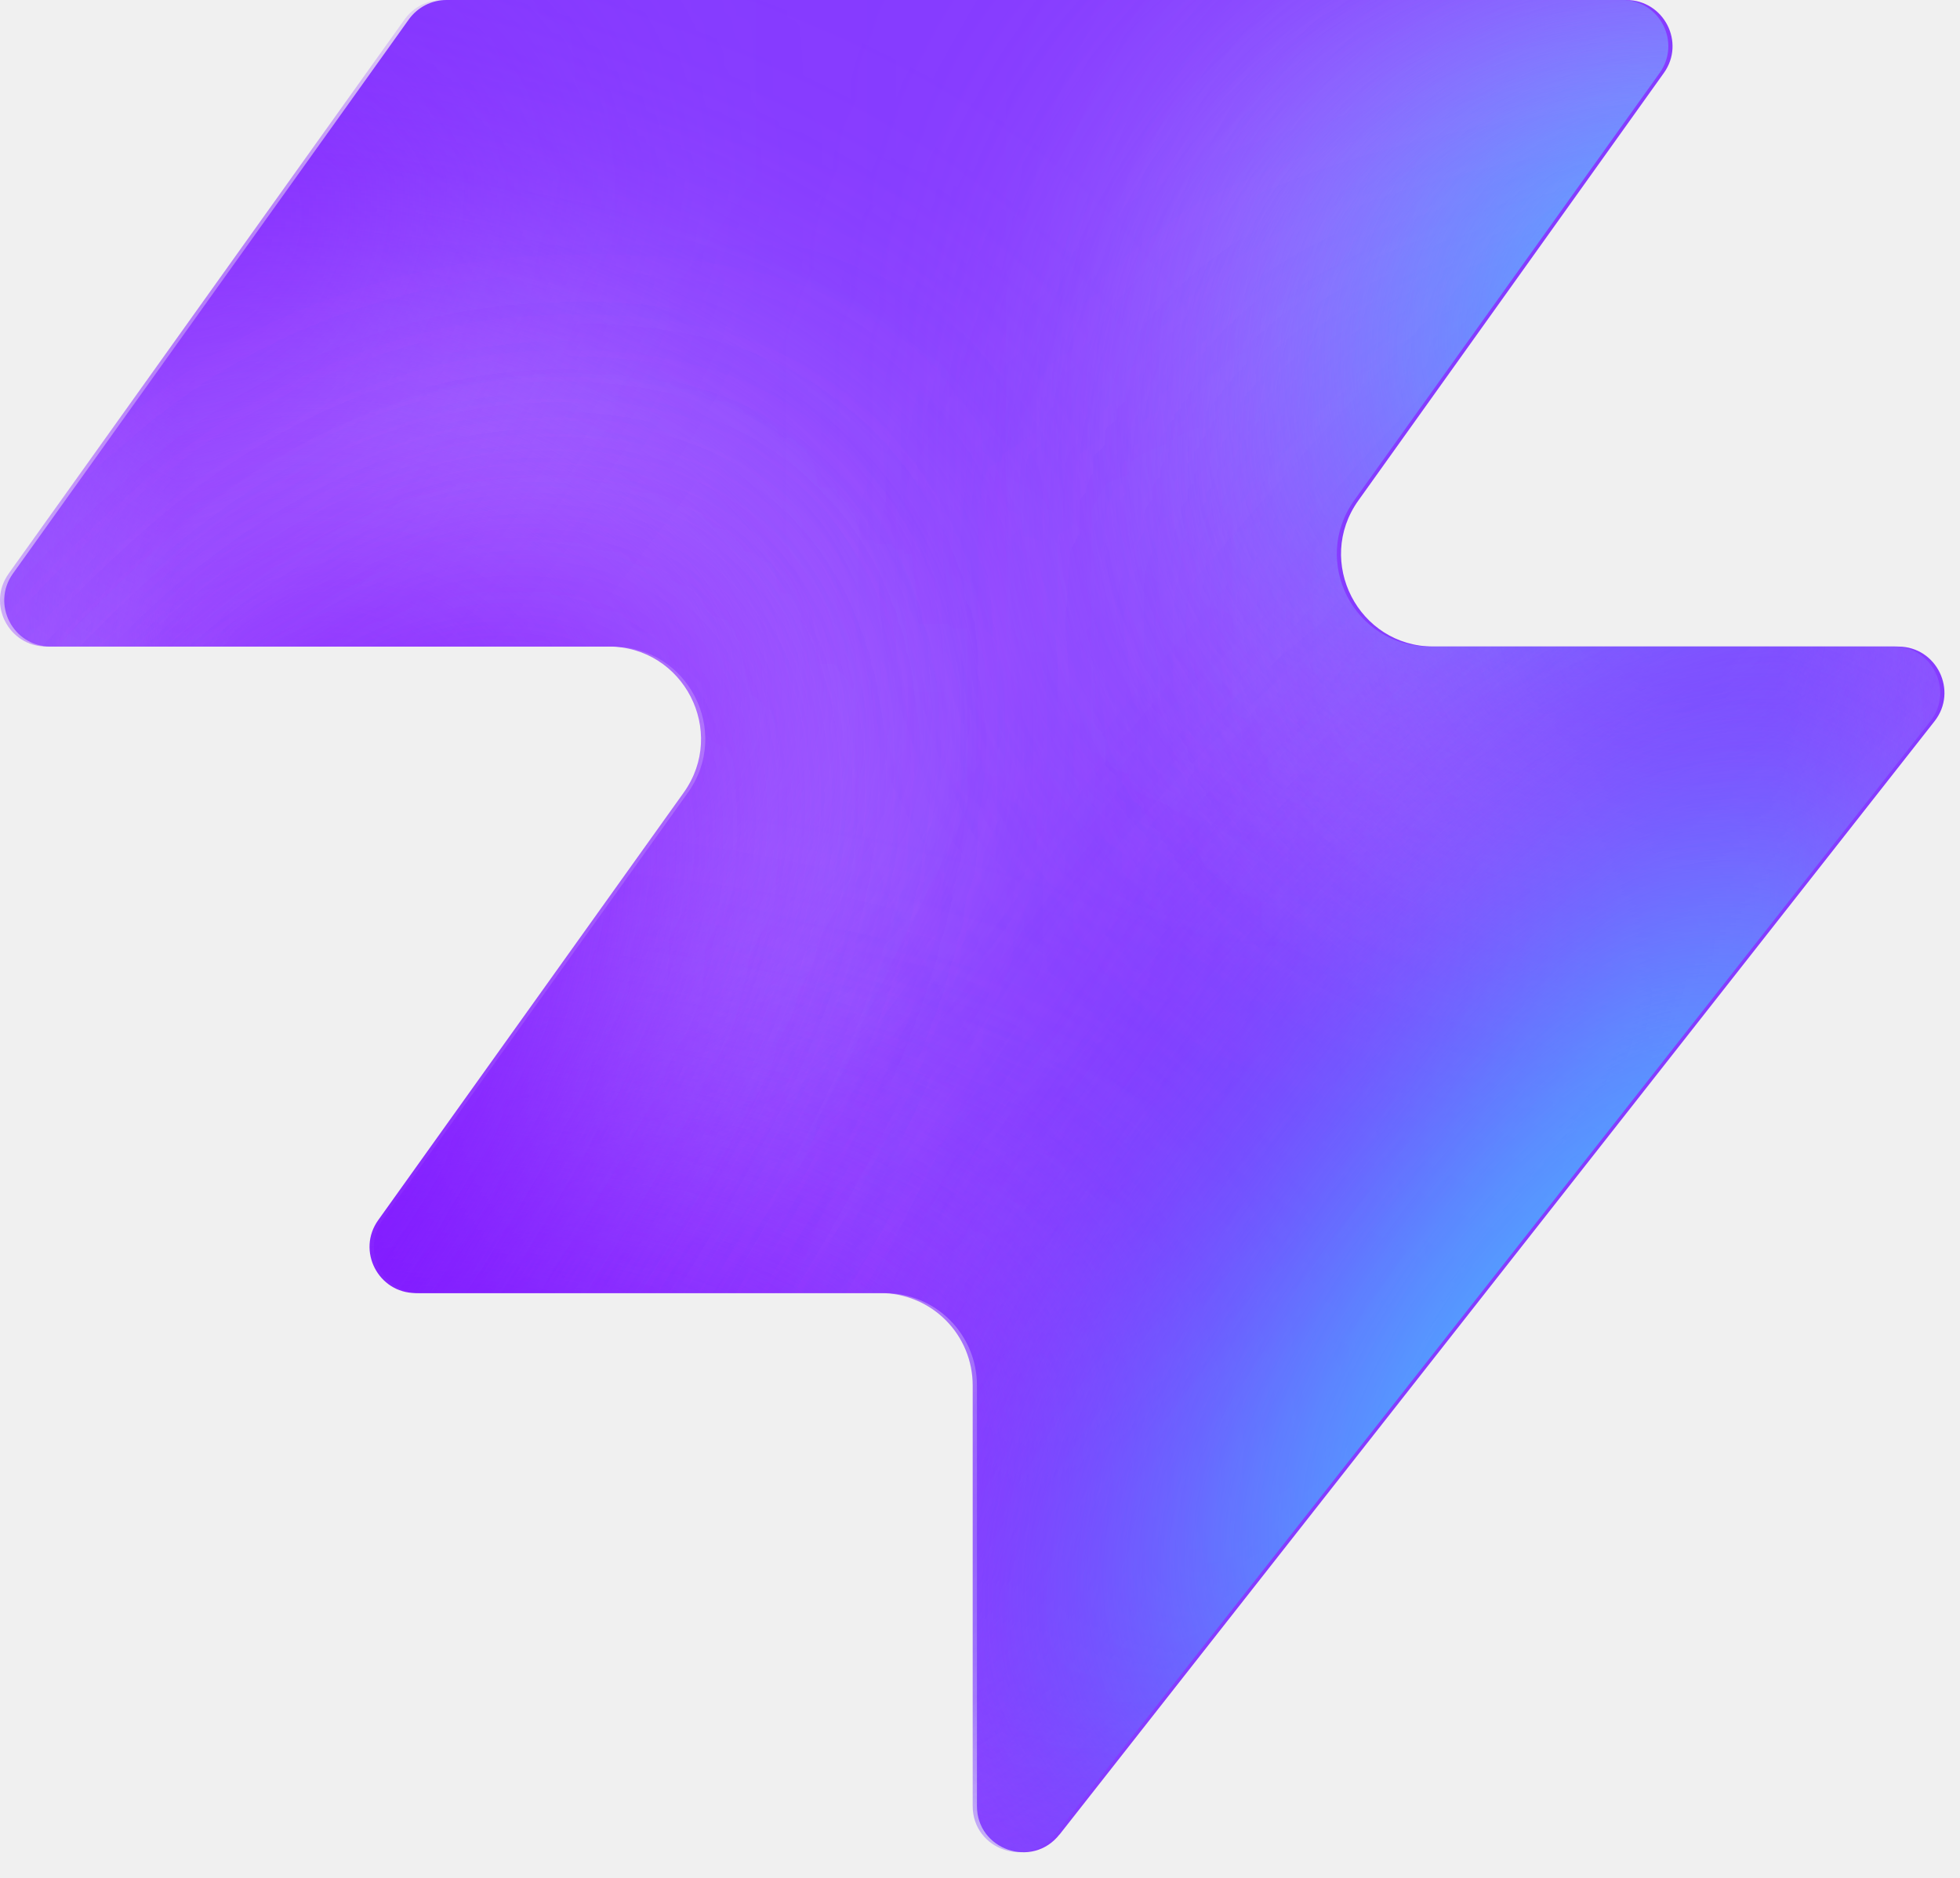
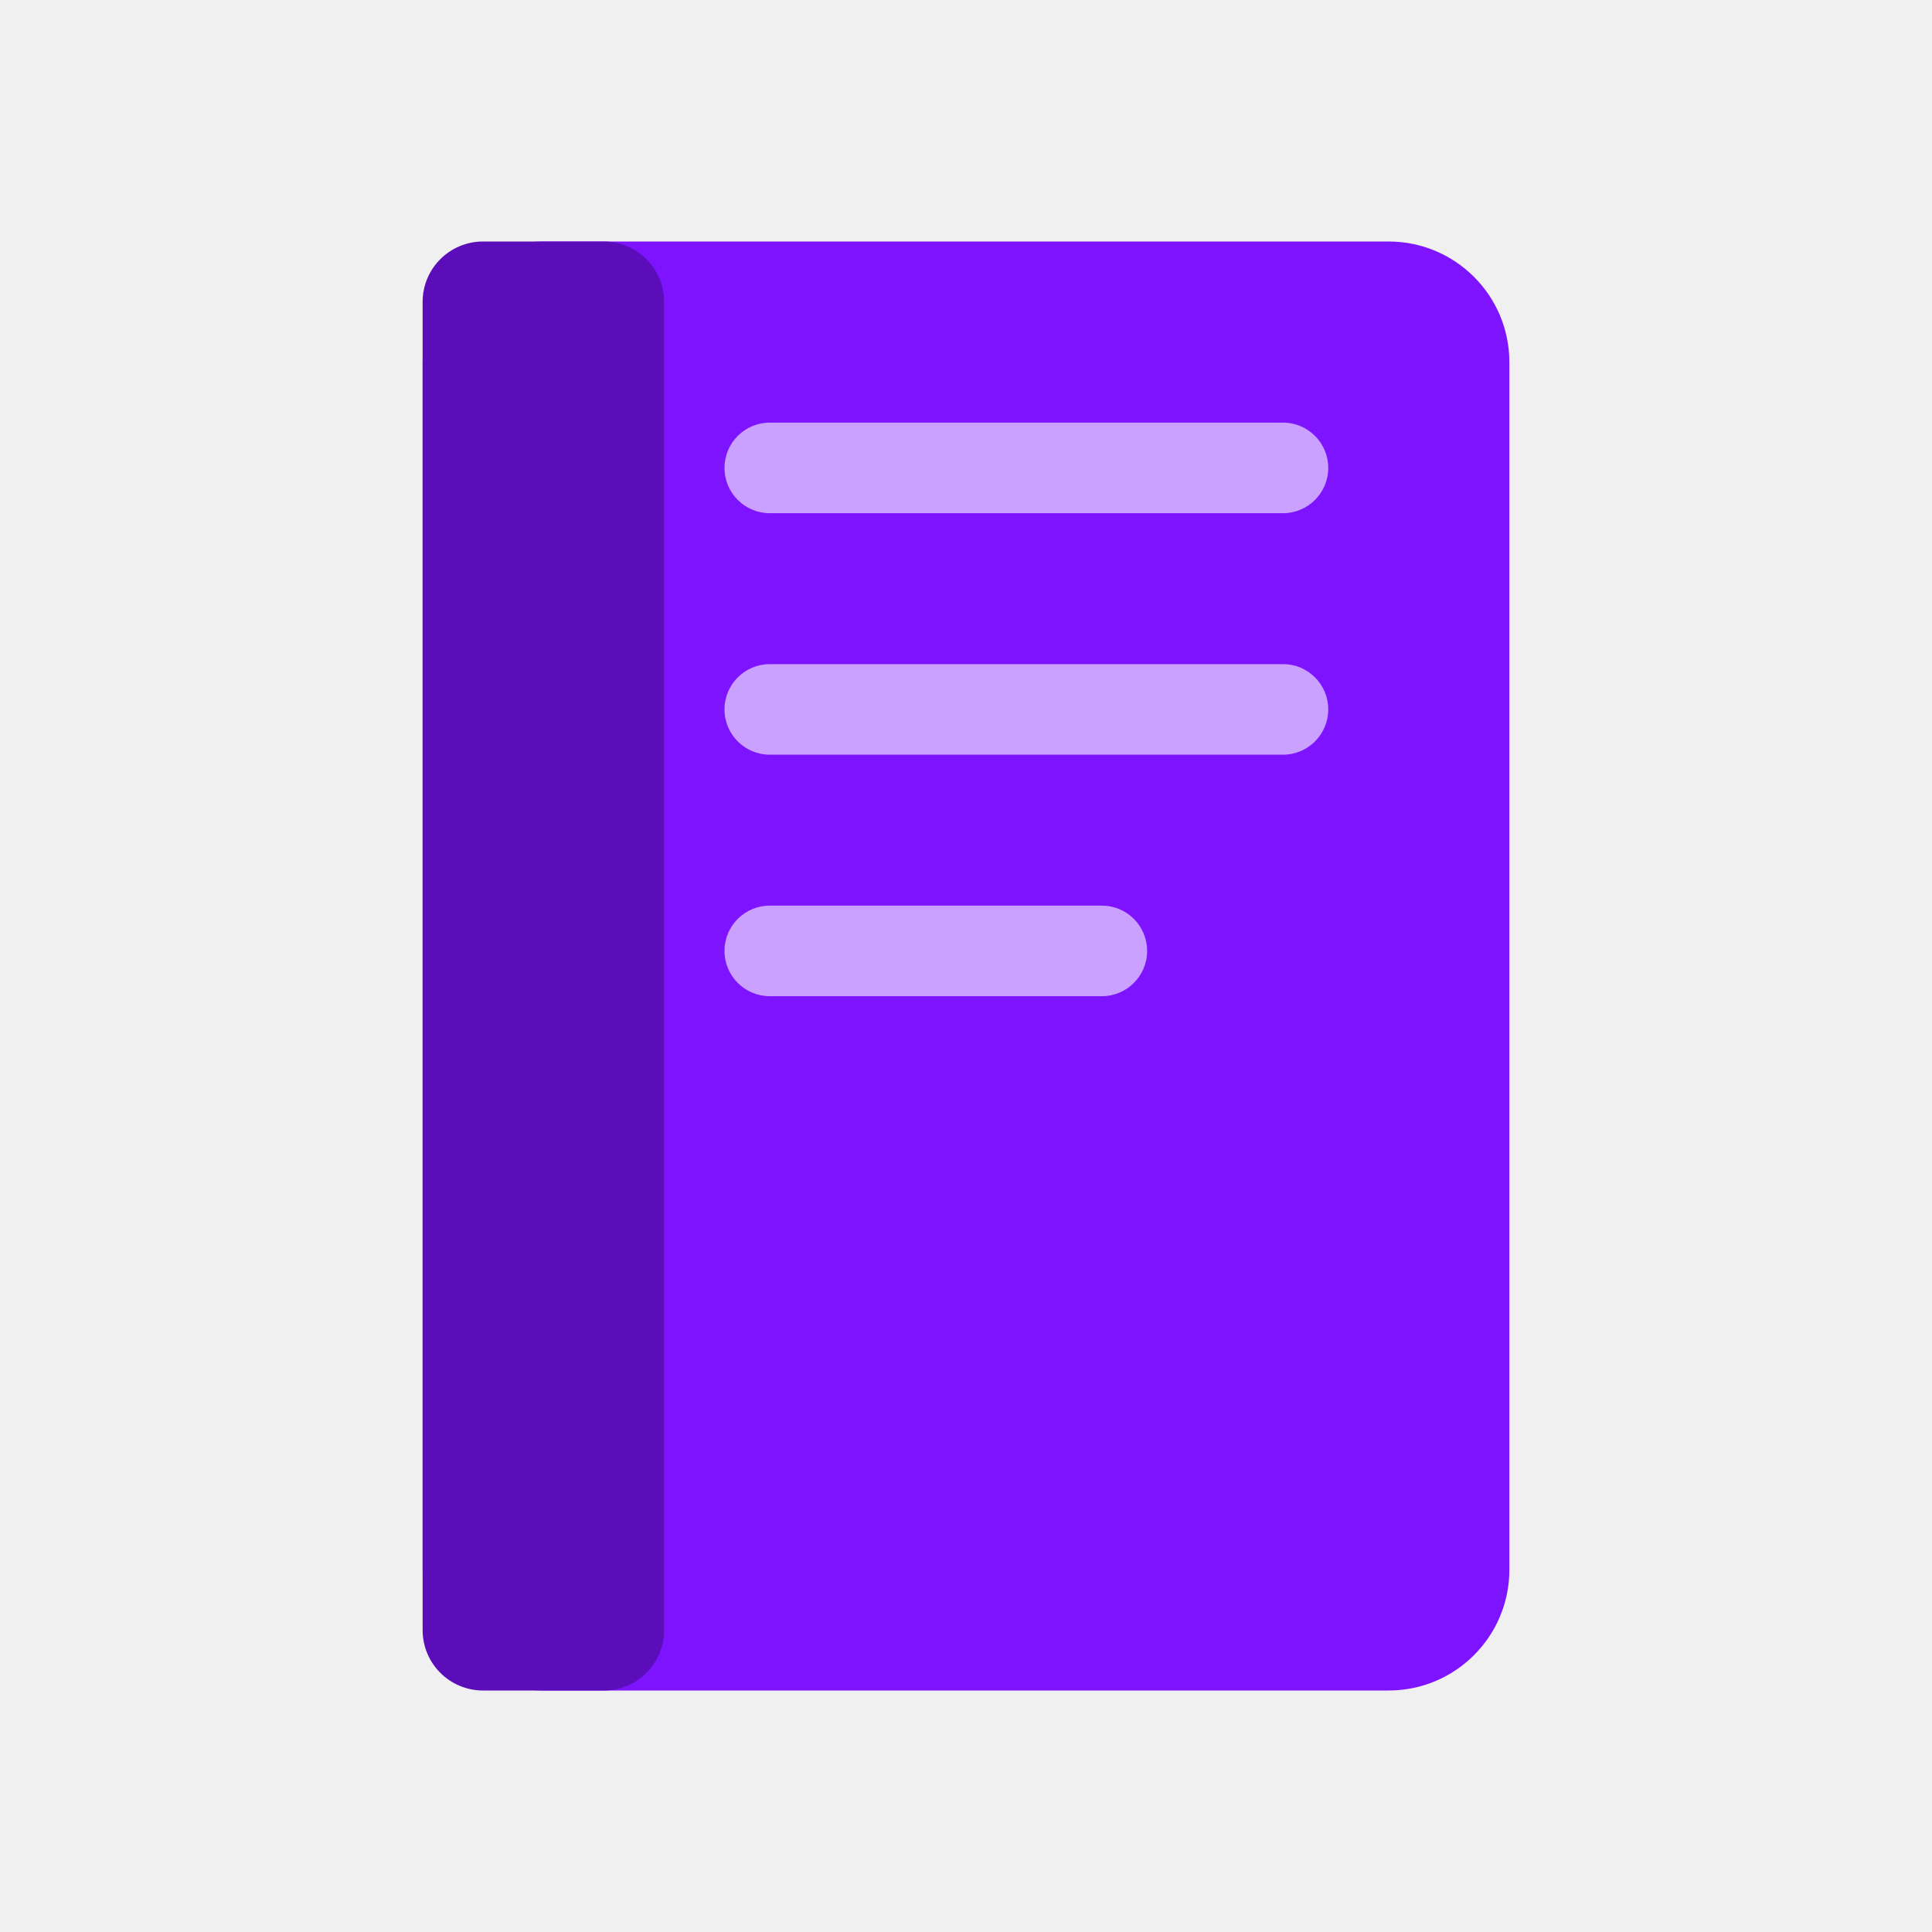
- <svg xmlns="http://www.w3.org/2000/svg" width="48" height="46" fill="none" viewBox="0 0 48 46">
-   <path fill="#863bff" d="M25.946 44.938c-.664.845-2.021.375-2.021-.698V33.937a2.26 2.26 0 0 0-2.262-2.262H10.287c-.92 0-1.456-1.04-.92-1.788l7.48-10.471c1.07-1.497 0-3.578-1.842-3.578H1.237c-.92 0-1.456-1.04-.92-1.788L10.013.474c.214-.297.556-.474.92-.474h28.894c.92 0 1.456 1.04.92 1.788l-7.48 10.471c-1.07 1.498 0 3.579 1.842 3.579h11.377c.943 0 1.473 1.088.89 1.83L25.947 44.94z" style="fill:#863bff;fill:color(display-p3 .525 .23 1);fill-opacity:1" />
-   <mask id="a" width="48" height="46" x="0" y="0" maskUnits="userSpaceOnUse" style="mask-type:alpha">
-     <path fill="#000" d="M25.842 44.938c-.664.844-2.021.375-2.021-.698V33.937a2.26 2.26 0 0 0-2.262-2.262H10.183c-.92 0-1.456-1.04-.92-1.788l7.48-10.471c1.07-1.498 0-3.579-1.842-3.579H1.133c-.92 0-1.456-1.04-.92-1.787L9.91.473c.214-.297.556-.474.92-.474h28.894c.92 0 1.456 1.04.92 1.788l-7.48 10.471c-1.07 1.498 0 3.578 1.842 3.578h11.377c.943 0 1.473 1.088.89 1.832L25.843 44.94z" style="fill:#000;fill-opacity:1" />
-   </mask>
-   <g mask="url(#a)">
-     <g filter="url(#b)">
-       <ellipse cx="5.508" cy="14.704" fill="#ede6ff" rx="5.508" ry="14.704" style="fill:#ede6ff;fill:color(display-p3 .927 .903 1);fill-opacity:1" transform="matrix(.00324 1 1 -.00324 -4.47 31.516)" />
-     </g>
-     <g filter="url(#c)">
-       <ellipse cx="10.399" cy="29.851" fill="#ede6ff" rx="10.399" ry="29.851" style="fill:#ede6ff;fill:color(display-p3 .927 .903 1);fill-opacity:1" transform="matrix(.00324 1 1 -.00324 -39.328 7.883)" />
-     </g>
-     <g filter="url(#d)">
-       <ellipse cx="5.508" cy="30.487" fill="#7e14ff" rx="5.508" ry="30.487" style="fill:#7e14ff;fill:color(display-p3 .492 .077 1);fill-opacity:1" transform="rotate(89.814 -25.913 -14.639)scale(1 -1)" />
-     </g>
-     <g filter="url(#e)">
-       <ellipse cx="5.508" cy="30.599" fill="#7e14ff" rx="5.508" ry="30.599" style="fill:#7e14ff;fill:color(display-p3 .492 .077 1);fill-opacity:1" transform="rotate(89.814 -32.644 -3.334)scale(1 -1)" />
-     </g>
-     <g filter="url(#f)">
-       <ellipse cx="5.508" cy="30.599" fill="#7e14ff" rx="5.508" ry="30.599" style="fill:#7e14ff;fill:color(display-p3 .492 .077 1);fill-opacity:1" transform="matrix(.00324 1 1 -.00324 -34.34 30.47)" />
-     </g>
-     <g filter="url(#g)">
-       <ellipse cx="14.072" cy="22.078" fill="#ede6ff" rx="14.072" ry="22.078" style="fill:#ede6ff;fill:color(display-p3 .927 .903 1);fill-opacity:1" transform="rotate(93.35 24.506 48.493)scale(-1 1)" />
-     </g>
-     <g filter="url(#h)">
-       <ellipse cx="3.47" cy="21.501" fill="#7e14ff" rx="3.47" ry="21.501" style="fill:#7e14ff;fill:color(display-p3 .492 .077 1);fill-opacity:1" transform="rotate(89.009 28.708 47.59)scale(-1 1)" />
-     </g>
-     <g filter="url(#i)">
-       <ellipse cx="3.47" cy="21.501" fill="#7e14ff" rx="3.47" ry="21.501" style="fill:#7e14ff;fill:color(display-p3 .492 .077 1);fill-opacity:1" transform="rotate(89.009 28.708 47.59)scale(-1 1)" />
-     </g>
-     <g filter="url(#j)">
-       <ellipse cx=".387" cy="8.972" fill="#7e14ff" rx="4.407" ry="29.108" style="fill:#7e14ff;fill:color(display-p3 .492 .077 1);fill-opacity:1" transform="rotate(39.51 .387 8.972)" />
-     </g>
-     <g filter="url(#k)">
-       <ellipse cx="47.523" cy="-6.092" fill="#7e14ff" rx="4.407" ry="29.108" style="fill:#7e14ff;fill:color(display-p3 .492 .077 1);fill-opacity:1" transform="rotate(37.892 47.523 -6.092)" />
-     </g>
-     <g filter="url(#l)">
-       <ellipse cx="41.412" cy="6.333" fill="#47bfff" rx="5.971" ry="9.665" style="fill:#47bfff;fill:color(display-p3 .28 .748 1);fill-opacity:1" transform="rotate(37.892 41.412 6.333)" />
-     </g>
-     <g filter="url(#m)">
-       <ellipse cx="-1.879" cy="38.332" fill="#7e14ff" rx="4.407" ry="29.108" style="fill:#7e14ff;fill:color(display-p3 .492 .077 1);fill-opacity:1" transform="rotate(37.892 -1.88 38.332)" />
-     </g>
-     <g filter="url(#n)">
-       <ellipse cx="-1.879" cy="38.332" fill="#7e14ff" rx="4.407" ry="29.108" style="fill:#7e14ff;fill:color(display-p3 .492 .077 1);fill-opacity:1" transform="rotate(37.892 -1.88 38.332)" />
-     </g>
-     <g filter="url(#o)">
-       <ellipse cx="35.651" cy="29.907" fill="#7e14ff" rx="4.407" ry="29.108" style="fill:#7e14ff;fill:color(display-p3 .492 .077 1);fill-opacity:1" transform="rotate(37.892 35.651 29.907)" />
-     </g>
-     <g filter="url(#p)">
-       <ellipse cx="38.418" cy="32.4" fill="#47bfff" rx="5.971" ry="15.297" style="fill:#47bfff;fill:color(display-p3 .28 .748 1);fill-opacity:1" transform="rotate(37.892 38.418 32.4)" />
-     </g>
-   </g>
-   <defs>
-     <filter id="b" width="60.045" height="41.654" x="-19.77" y="16.149" color-interpolation-filters="sRGB" filterUnits="userSpaceOnUse">
-       <feFlood flood-opacity="0" result="BackgroundImageFix" />
-       <feBlend in="SourceGraphic" in2="BackgroundImageFix" result="shape" />
-       <feGaussianBlur result="effect1_foregroundBlur_2002_17158" stdDeviation="7.659" />
-     </filter>
-     <filter id="c" width="90.34" height="51.437" x="-54.613" y="-7.533" color-interpolation-filters="sRGB" filterUnits="userSpaceOnUse">
-       <feFlood flood-opacity="0" result="BackgroundImageFix" />
-       <feBlend in="SourceGraphic" in2="BackgroundImageFix" result="shape" />
-       <feGaussianBlur result="effect1_foregroundBlur_2002_17158" stdDeviation="7.659" />
-     </filter>
-     <filter id="d" width="79.355" height="29.4" x="-49.64" y="2.03" color-interpolation-filters="sRGB" filterUnits="userSpaceOnUse">
-       <feFlood flood-opacity="0" result="BackgroundImageFix" />
-       <feBlend in="SourceGraphic" in2="BackgroundImageFix" result="shape" />
-       <feGaussianBlur result="effect1_foregroundBlur_2002_17158" stdDeviation="4.596" />
-     </filter>
-     <filter id="e" width="79.579" height="29.4" x="-45.045" y="20.029" color-interpolation-filters="sRGB" filterUnits="userSpaceOnUse">
-       <feFlood flood-opacity="0" result="BackgroundImageFix" />
-       <feBlend in="SourceGraphic" in2="BackgroundImageFix" result="shape" />
-       <feGaussianBlur result="effect1_foregroundBlur_2002_17158" stdDeviation="4.596" />
-     </filter>
-     <filter id="f" width="79.579" height="29.4" x="-43.513" y="21.178" color-interpolation-filters="sRGB" filterUnits="userSpaceOnUse">
-       <feFlood flood-opacity="0" result="BackgroundImageFix" />
-       <feBlend in="SourceGraphic" in2="BackgroundImageFix" result="shape" />
-       <feGaussianBlur result="effect1_foregroundBlur_2002_17158" stdDeviation="4.596" />
-     </filter>
-     <filter id="g" width="74.749" height="58.852" x="15.756" y="-17.901" color-interpolation-filters="sRGB" filterUnits="userSpaceOnUse">
-       <feFlood flood-opacity="0" result="BackgroundImageFix" />
-       <feBlend in="SourceGraphic" in2="BackgroundImageFix" result="shape" />
-       <feGaussianBlur result="effect1_foregroundBlur_2002_17158" stdDeviation="7.659" />
-     </filter>
-     <filter id="h" width="61.377" height="25.362" x="23.548" y="2.284" color-interpolation-filters="sRGB" filterUnits="userSpaceOnUse">
-       <feFlood flood-opacity="0" result="BackgroundImageFix" />
-       <feBlend in="SourceGraphic" in2="BackgroundImageFix" result="shape" />
-       <feGaussianBlur result="effect1_foregroundBlur_2002_17158" stdDeviation="4.596" />
-     </filter>
-     <filter id="i" width="61.377" height="25.362" x="23.548" y="2.284" color-interpolation-filters="sRGB" filterUnits="userSpaceOnUse">
-       <feFlood flood-opacity="0" result="BackgroundImageFix" />
-       <feBlend in="SourceGraphic" in2="BackgroundImageFix" result="shape" />
-       <feGaussianBlur result="effect1_foregroundBlur_2002_17158" stdDeviation="4.596" />
-     </filter>
-     <filter id="j" width="56.045" height="63.649" x="-27.636" y="-22.853" color-interpolation-filters="sRGB" filterUnits="userSpaceOnUse">
-       <feFlood flood-opacity="0" result="BackgroundImageFix" />
-       <feBlend in="SourceGraphic" in2="BackgroundImageFix" result="shape" />
-       <feGaussianBlur result="effect1_foregroundBlur_2002_17158" stdDeviation="4.596" />
-     </filter>
-     <filter id="k" width="54.814" height="64.646" x="20.116" y="-38.415" color-interpolation-filters="sRGB" filterUnits="userSpaceOnUse">
-       <feFlood flood-opacity="0" result="BackgroundImageFix" />
-       <feBlend in="SourceGraphic" in2="BackgroundImageFix" result="shape" />
-       <feGaussianBlur result="effect1_foregroundBlur_2002_17158" stdDeviation="4.596" />
-     </filter>
-     <filter id="l" width="33.541" height="35.313" x="24.641" y="-11.323" color-interpolation-filters="sRGB" filterUnits="userSpaceOnUse">
-       <feFlood flood-opacity="0" result="BackgroundImageFix" />
-       <feBlend in="SourceGraphic" in2="BackgroundImageFix" result="shape" />
-       <feGaussianBlur result="effect1_foregroundBlur_2002_17158" stdDeviation="4.596" />
-     </filter>
-     <filter id="m" width="54.814" height="64.646" x="-29.286" y="6.009" color-interpolation-filters="sRGB" filterUnits="userSpaceOnUse">
-       <feFlood flood-opacity="0" result="BackgroundImageFix" />
-       <feBlend in="SourceGraphic" in2="BackgroundImageFix" result="shape" />
-       <feGaussianBlur result="effect1_foregroundBlur_2002_17158" stdDeviation="4.596" />
-     </filter>
-     <filter id="n" width="54.814" height="64.646" x="-29.286" y="6.009" color-interpolation-filters="sRGB" filterUnits="userSpaceOnUse">
-       <feFlood flood-opacity="0" result="BackgroundImageFix" />
-       <feBlend in="SourceGraphic" in2="BackgroundImageFix" result="shape" />
-       <feGaussianBlur result="effect1_foregroundBlur_2002_17158" stdDeviation="4.596" />
-     </filter>
-     <filter id="o" width="54.814" height="64.646" x="8.244" y="-2.416" color-interpolation-filters="sRGB" filterUnits="userSpaceOnUse">
-       <feFlood flood-opacity="0" result="BackgroundImageFix" />
-       <feBlend in="SourceGraphic" in2="BackgroundImageFix" result="shape" />
-       <feGaussianBlur result="effect1_foregroundBlur_2002_17158" stdDeviation="4.596" />
-     </filter>
-     <filter id="p" width="39.409" height="43.623" x="18.713" y="10.588" color-interpolation-filters="sRGB" filterUnits="userSpaceOnUse">
-       <feFlood flood-opacity="0" result="BackgroundImageFix" />
-       <feBlend in="SourceGraphic" in2="BackgroundImageFix" result="shape" />
-       <feGaussianBlur result="effect1_foregroundBlur_2002_17158" stdDeviation="4.596" />
-     </filter>
-   </defs>
+ <svg xmlns="http://www.w3.org/2000/svg" viewBox="0 0 32 32" fill="none">
+   <rect x="7" y="4" width="18" height="24" rx="2" fill="#7e14ff" />
+   <rect x="7" y="4" width="4" height="24" rx="1" fill="#5a0db8" />
+   <rect x="12" y="7" width="10" height="1.5" rx="0.75" fill="white" opacity="0.6" />
+   <rect x="12" y="11" width="10" height="1.5" rx="0.75" fill="white" opacity="0.6" />
+   <rect x="12" y="15" width="7" height="1.5" rx="0.75" fill="white" opacity="0.6" />
</svg>
